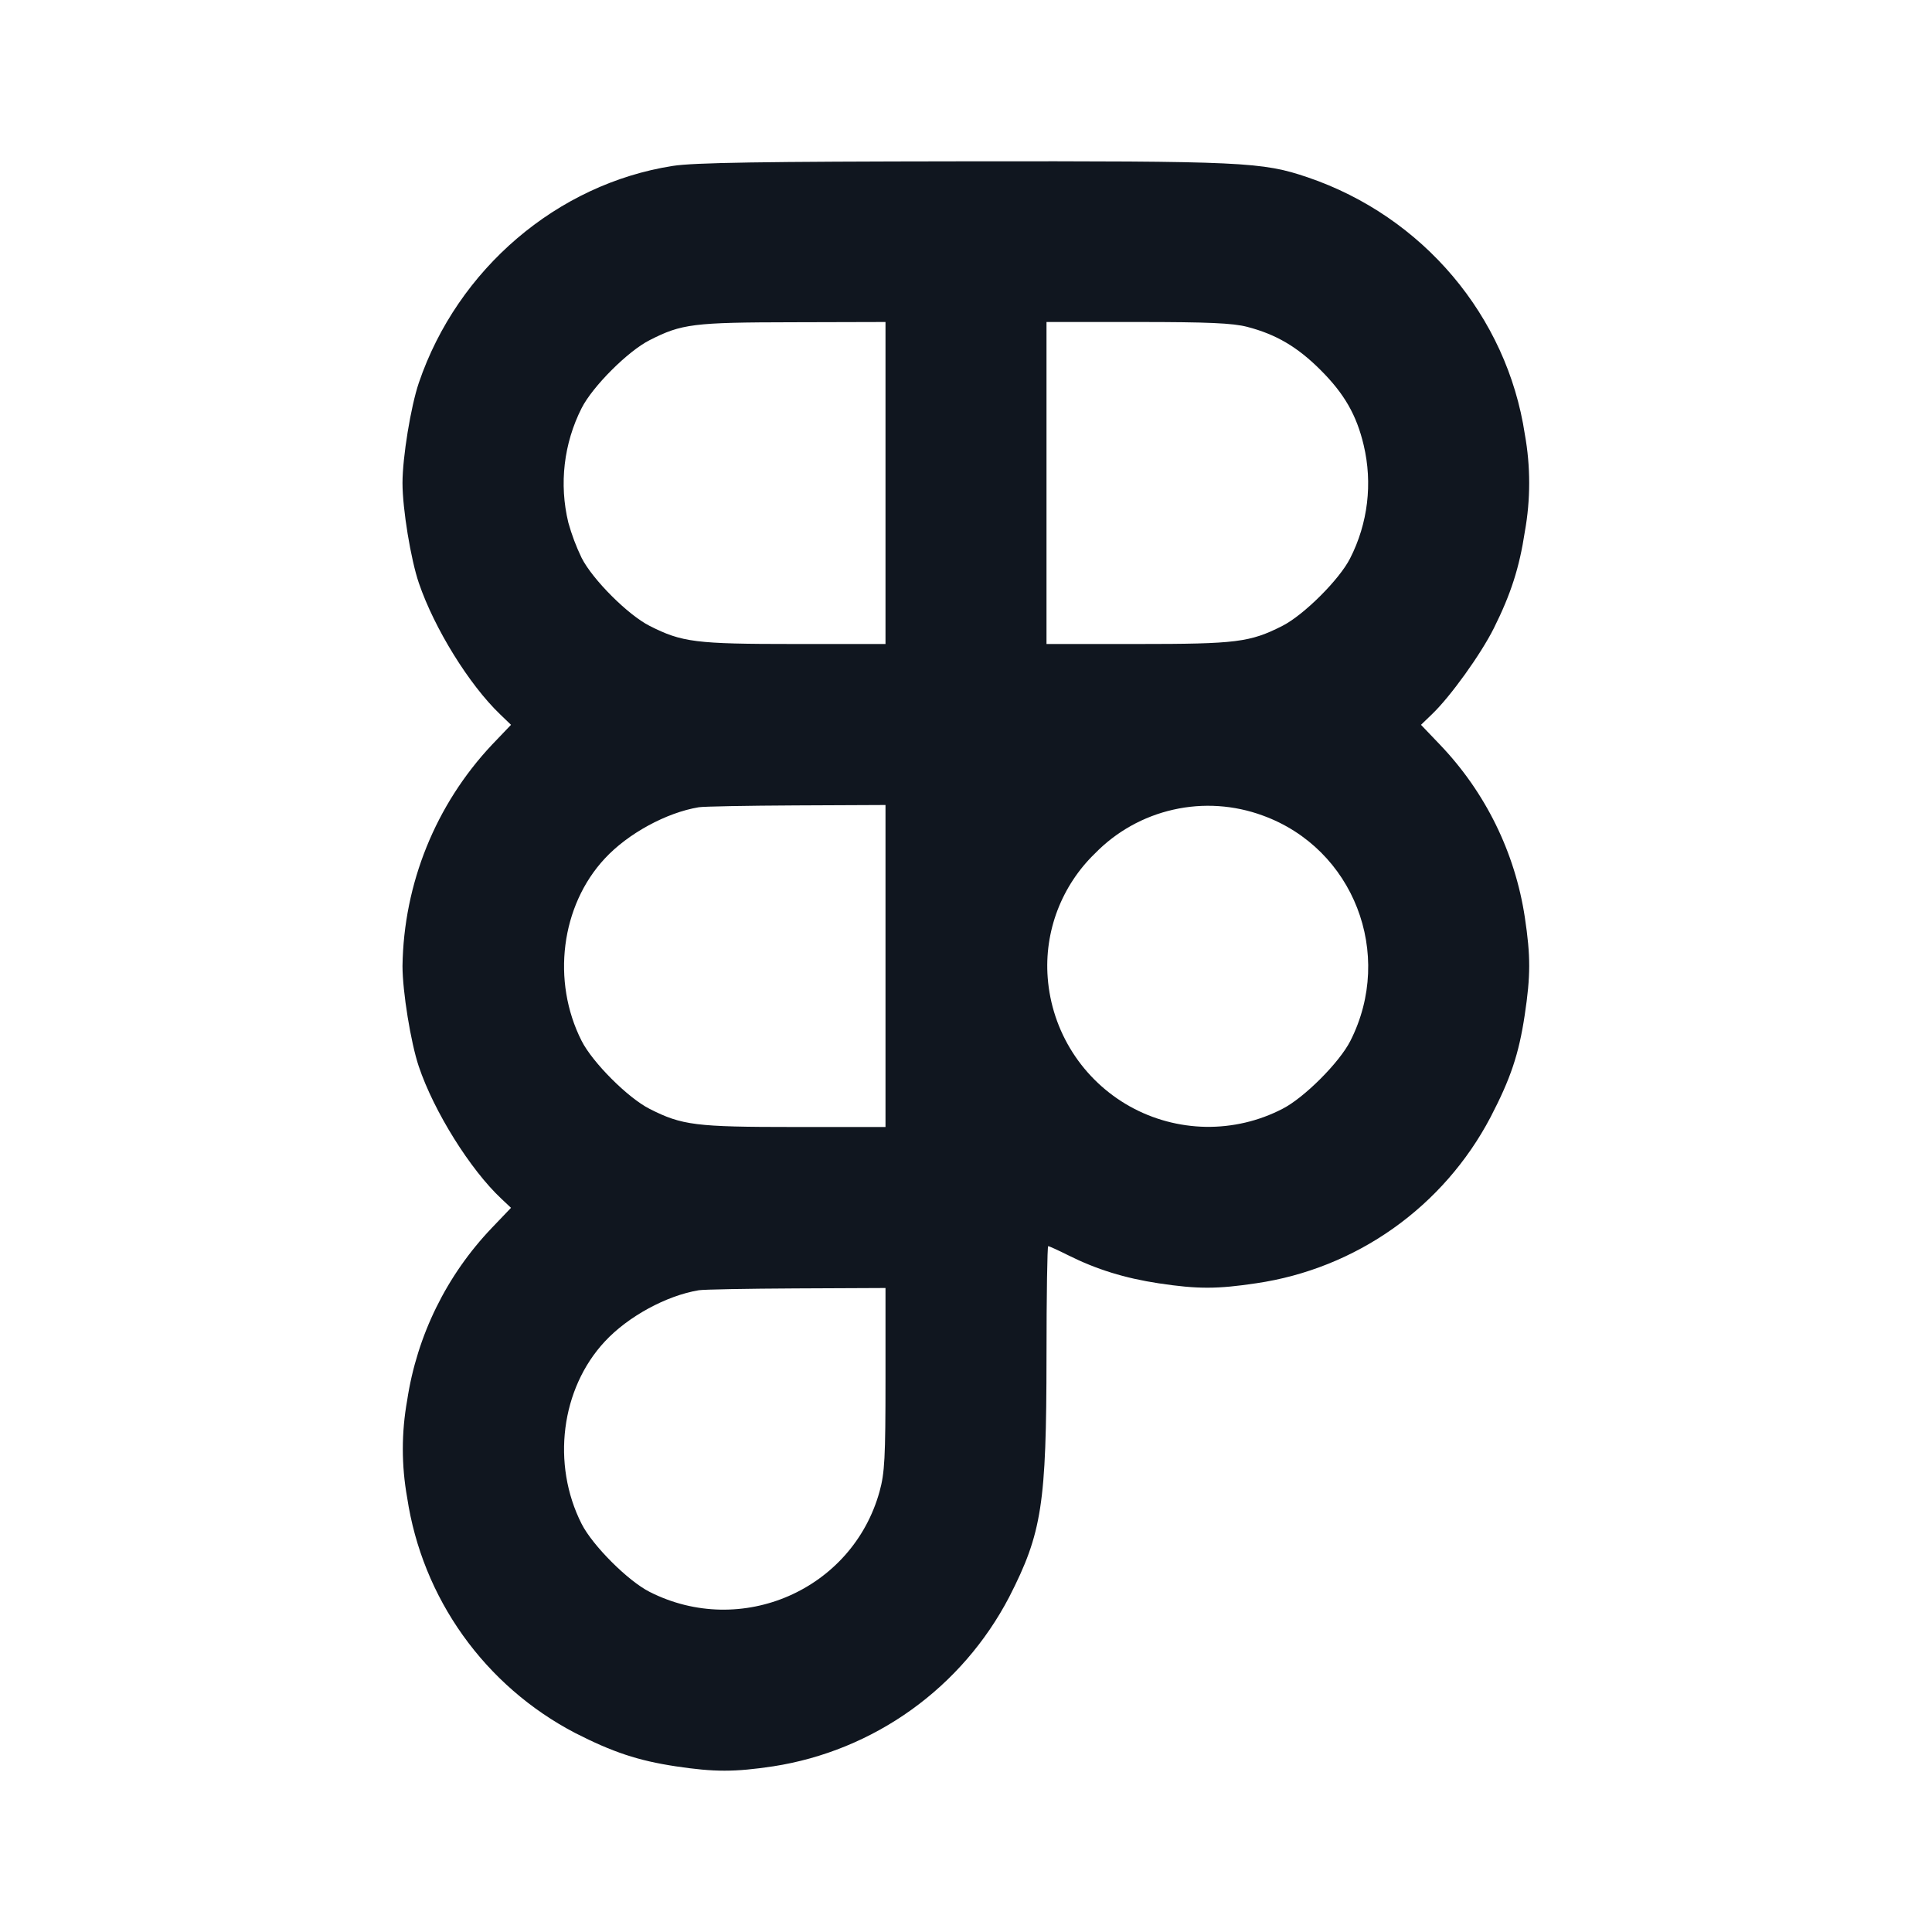
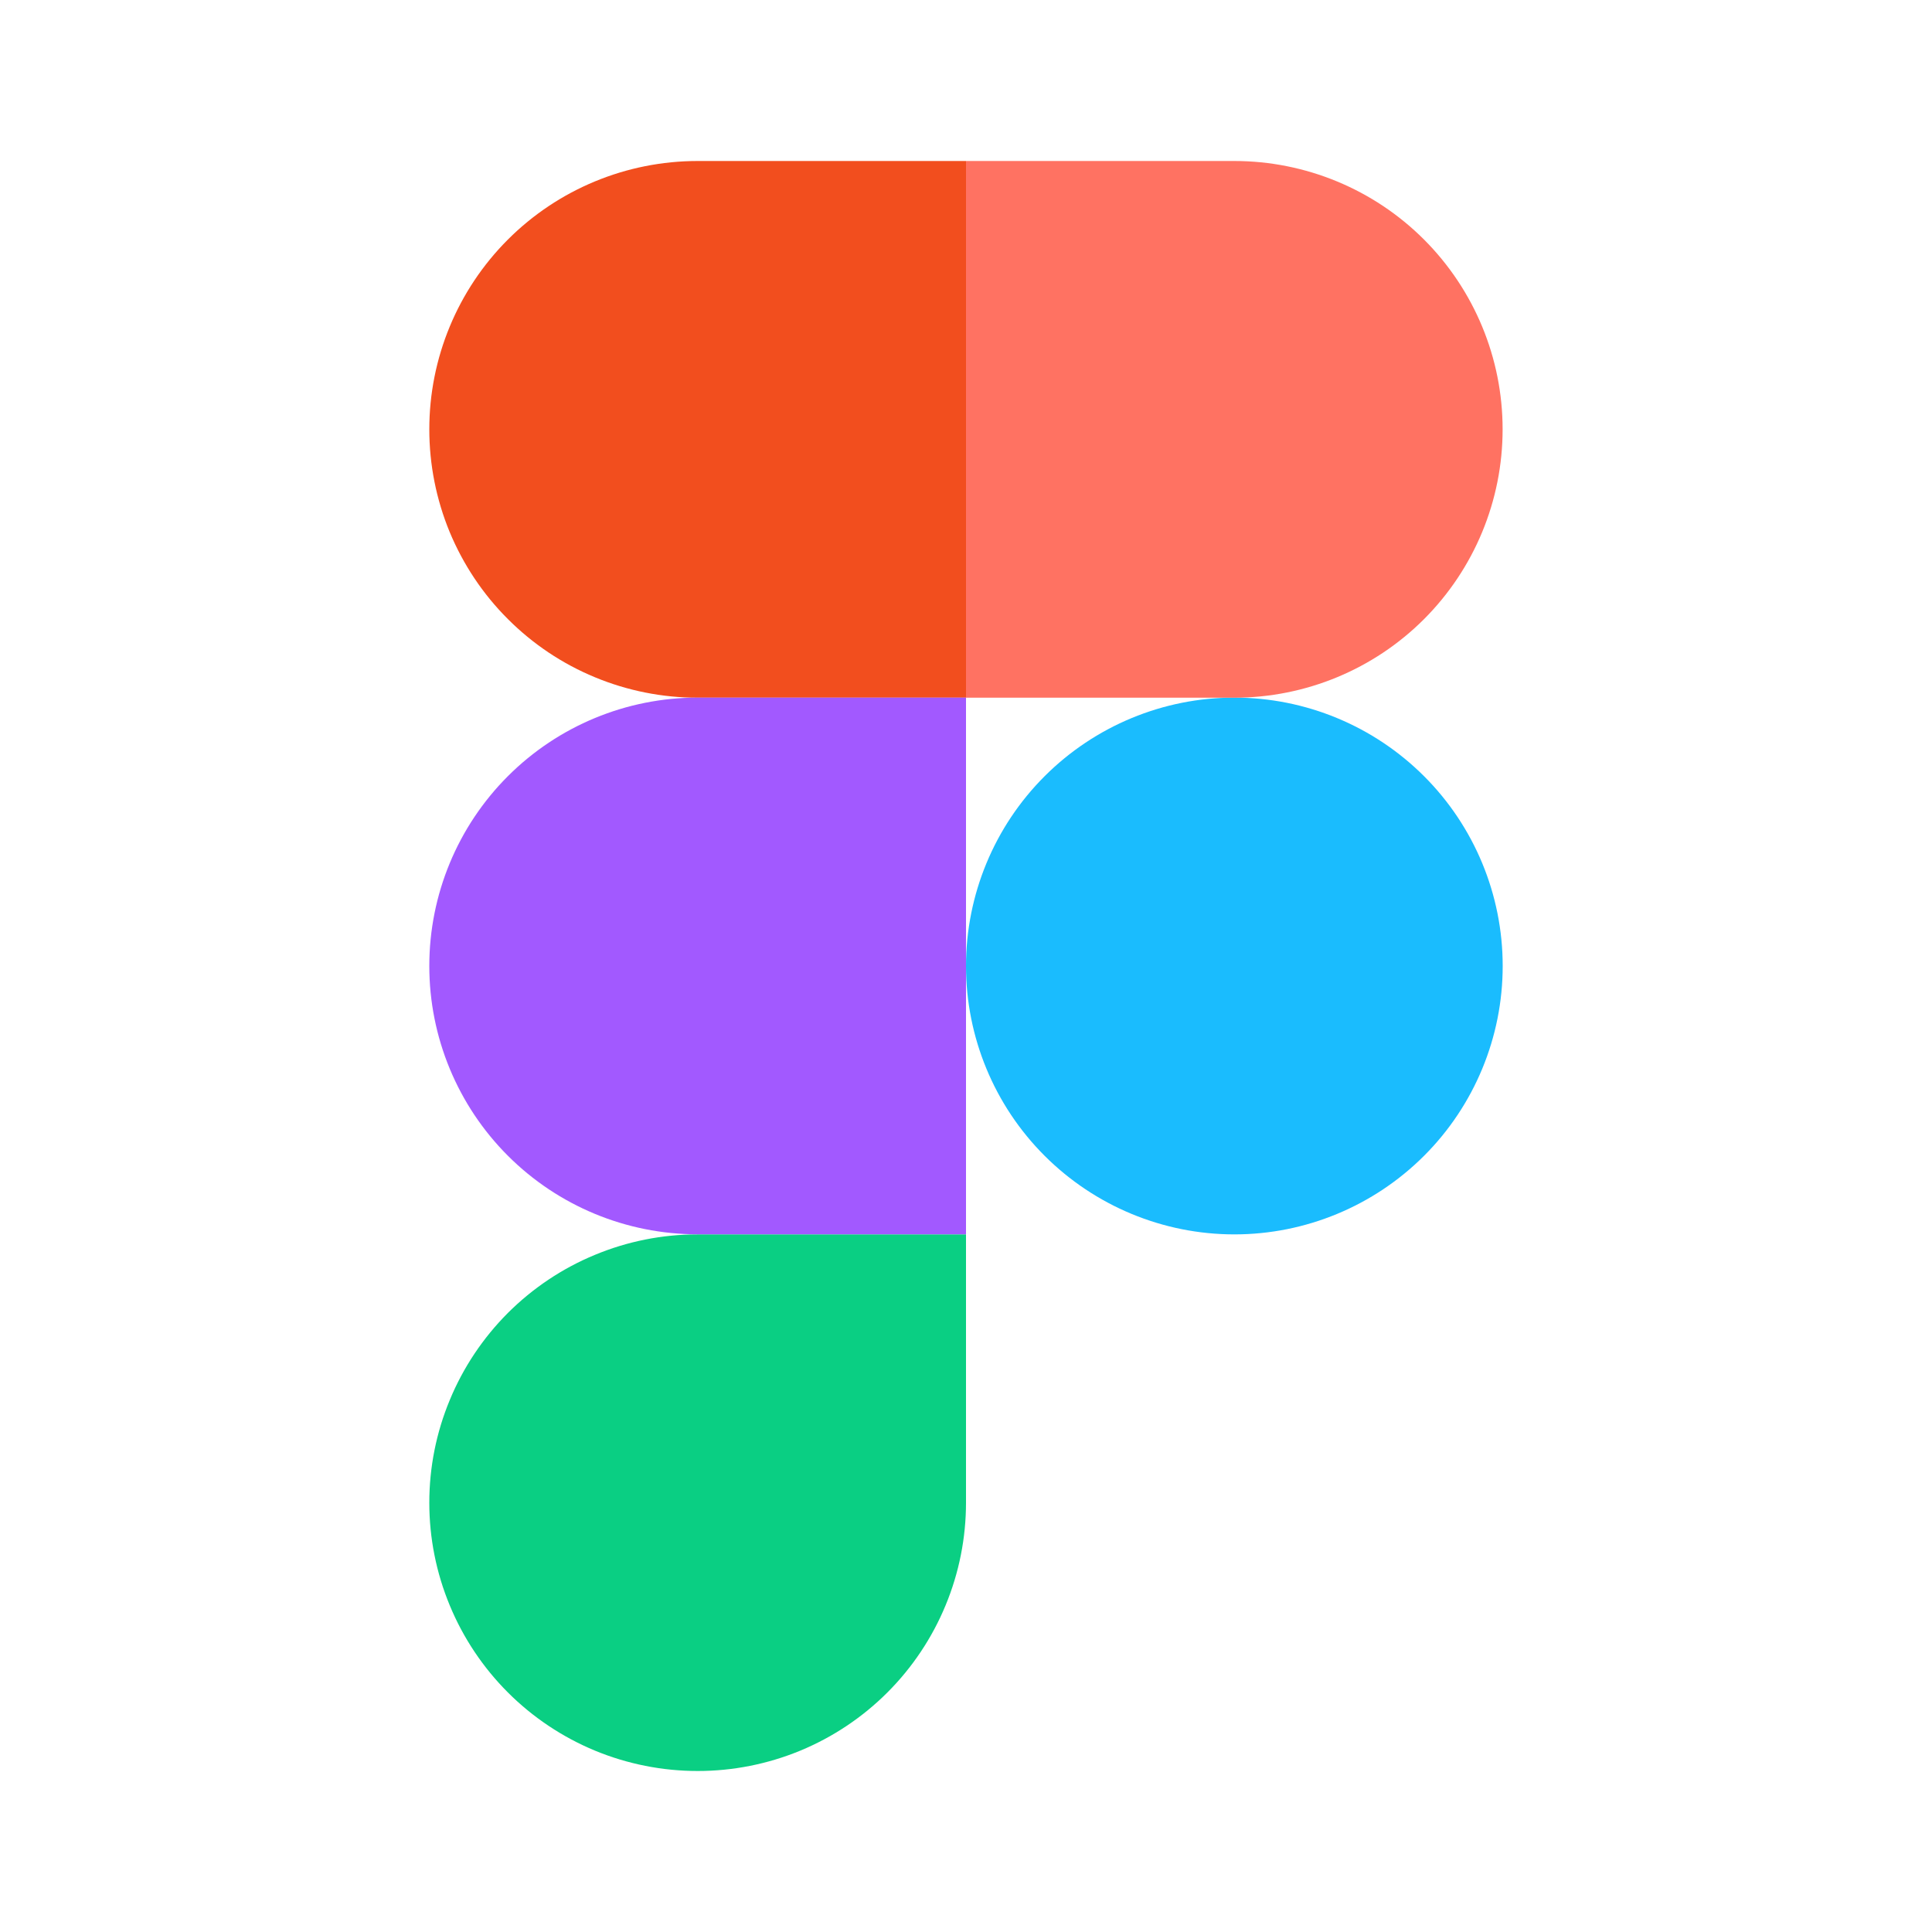
<svg xmlns="http://www.w3.org/2000/svg" width="24" height="24" viewBox="0 0 24 24" fill="none">
-   <path fill-rule="evenodd" clip-rule="evenodd" d="M8.358 2.061C6.922 2.285 5.684 3.342 5.203 4.755C5.103 5.05 5 5.68 5 6C5 6.322 5.103 6.951 5.204 7.245C5.396 7.807 5.828 8.505 6.211 8.872L6.348 9.004L6.111 9.252C5.411 9.997 5.015 10.977 5 12C5 12.317 5.103 12.953 5.202 13.247C5.39 13.806 5.841 14.529 6.229 14.892L6.348 15.004L6.111 15.252C5.548 15.841 5.18 16.589 5.058 17.395C4.986 17.795 4.986 18.205 5.058 18.605C5.151 19.222 5.388 19.808 5.751 20.316C6.113 20.823 6.59 21.238 7.143 21.527C7.611 21.766 7.926 21.871 8.395 21.942C8.879 22.014 9.121 22.014 9.605 21.942C10.224 21.846 10.812 21.605 11.321 21.24C11.83 20.875 12.246 20.395 12.536 19.84C12.944 19.042 12.999 18.686 13 16.85C13 16.097 13.01 15.48 13.021 15.48C13.033 15.48 13.145 15.531 13.271 15.594C13.621 15.769 13.972 15.878 14.395 15.942C14.88 16.015 15.121 16.014 15.607 15.941C16.22 15.851 16.803 15.617 17.308 15.259C17.813 14.901 18.227 14.428 18.515 13.88C18.765 13.4 18.868 13.095 18.941 12.607C19.014 12.121 19.015 11.88 18.942 11.395C18.82 10.589 18.452 9.841 17.889 9.252L17.652 9.004L17.789 8.872C18.018 8.653 18.395 8.128 18.557 7.804C18.769 7.379 18.874 7.052 18.942 6.605C19.014 6.205 19.014 5.795 18.942 5.395C18.72 3.926 17.676 2.69 16.245 2.203C15.679 2.011 15.45 2 11.96 2.004C9.458 2.007 8.621 2.02 8.358 2.061ZM11 6V8H9.868C8.642 8 8.472 7.979 8.07 7.775C7.801 7.639 7.361 7.199 7.225 6.93C7.157 6.789 7.102 6.643 7.06 6.492C6.944 6.013 7.003 5.509 7.225 5.07C7.362 4.8 7.801 4.361 8.071 4.225C8.468 4.023 8.611 4.005 9.85 4.003L11 4V6ZM15.492 4.06C15.852 4.153 16.118 4.31 16.404 4.596C16.7 4.891 16.852 5.157 16.94 5.529C17.053 6.004 16.993 6.503 16.771 6.937C16.638 7.2 16.196 7.64 15.93 7.775C15.528 7.979 15.358 8 14.132 8H13V4H14.132C15.006 4 15.315 4.014 15.492 4.06ZM11 12V14H9.868C8.642 14 8.472 13.979 8.07 13.775C7.801 13.639 7.361 13.199 7.225 12.93C6.849 12.188 6.968 11.25 7.513 10.665C7.8 10.355 8.277 10.095 8.68 10.028C8.735 10.018 9.28 10.008 9.89 10.005L11 10V12ZM15.687 10.131C16.814 10.54 17.323 11.849 16.775 12.93C16.639 13.199 16.199 13.639 15.93 13.775C15.636 13.927 15.309 14.003 14.979 13.998C14.648 13.992 14.323 13.905 14.035 13.744C13.746 13.582 13.502 13.352 13.324 13.073C13.146 12.794 13.04 12.476 13.015 12.146C12.993 11.861 13.035 11.575 13.136 11.309C13.238 11.042 13.397 10.8 13.602 10.602C13.867 10.33 14.205 10.141 14.575 10.058C14.945 9.974 15.331 10 15.687 10.131ZM11 17.131C11 18.11 10.99 18.298 10.926 18.529C10.587 19.75 9.208 20.352 8.07 19.775C7.801 19.639 7.361 19.199 7.225 18.93C6.849 18.188 6.968 17.25 7.513 16.665C7.8 16.355 8.277 16.095 8.68 16.028C8.735 16.018 9.28 16.008 9.89 16.005L11 16V17.131Z" fill="#10161F" />
+   <path fill-rule="evenodd" clip-rule="evenodd" d="M12 12C12 11.116 12.351 10.268 12.976 9.643C13.601 9.018 14.449 8.666 15.334 8.666C16.218 8.666 17.066 9.018 17.691 9.643C18.316 10.268 18.667 11.116 18.667 12C18.667 12.884 18.316 13.732 17.691 14.357C17.066 14.982 16.218 15.334 15.334 15.334C14.449 15.334 13.601 14.982 12.976 14.357C12.351 13.732 12 12.884 12 12Z" fill="#1ABCFE" />
+   <path fill-rule="evenodd" clip-rule="evenodd" d="M5.333 18.667C5.333 18.229 5.419 17.796 5.587 17.392C5.754 16.987 6 16.62 6.309 16.31C6.619 16.001 6.986 15.755 7.391 15.588C7.795 15.42 8.228 15.334 8.666 15.334H12V18.667C12 19.105 11.914 19.538 11.746 19.943C11.579 20.347 11.333 20.715 11.024 21.024C10.714 21.334 10.347 21.579 9.942 21.747C9.538 21.914 9.104 22 8.667 22C8.229 22 7.795 21.914 7.391 21.747C6.986 21.579 6.619 21.334 6.309 21.024C6 20.715 5.754 20.347 5.587 19.943C5.419 19.538 5.333 19.105 5.333 18.667Z" fill="#0ACF83" />
+   <path fill-rule="evenodd" clip-rule="evenodd" d="M12 2V8.667H15.333C16.217 8.667 17.065 8.316 17.69 7.691C18.315 7.065 18.666 6.218 18.666 5.333C18.666 4.449 18.315 3.602 17.69 2.976C17.065 2.351 16.217 2 15.333 2H12Z" fill="#FF7262" />
+   <path fill-rule="evenodd" clip-rule="evenodd" d="M5.333 5.333C5.333 5.771 5.419 6.204 5.586 6.609C5.754 7.013 5.999 7.381 6.309 7.69C6.618 8 6.986 8.246 7.39 8.413C7.795 8.581 8.228 8.667 8.666 8.667H12V2H8.666C7.782 2 6.934 2.351 6.309 2.976C5.684 3.601 5.333 4.449 5.333 5.333Z" fill="#F24E1E" />
+   <path fill-rule="evenodd" clip-rule="evenodd" d="M5.333 12C5.333 12.884 5.684 13.732 6.309 14.357C6.934 14.982 7.782 15.333 8.666 15.333H12V8.666H8.666C7.782 8.666 6.934 9.017 6.309 9.642C5.684 10.267 5.333 11.115 5.333 11.999" fill="#A259FF" />
</svg>
